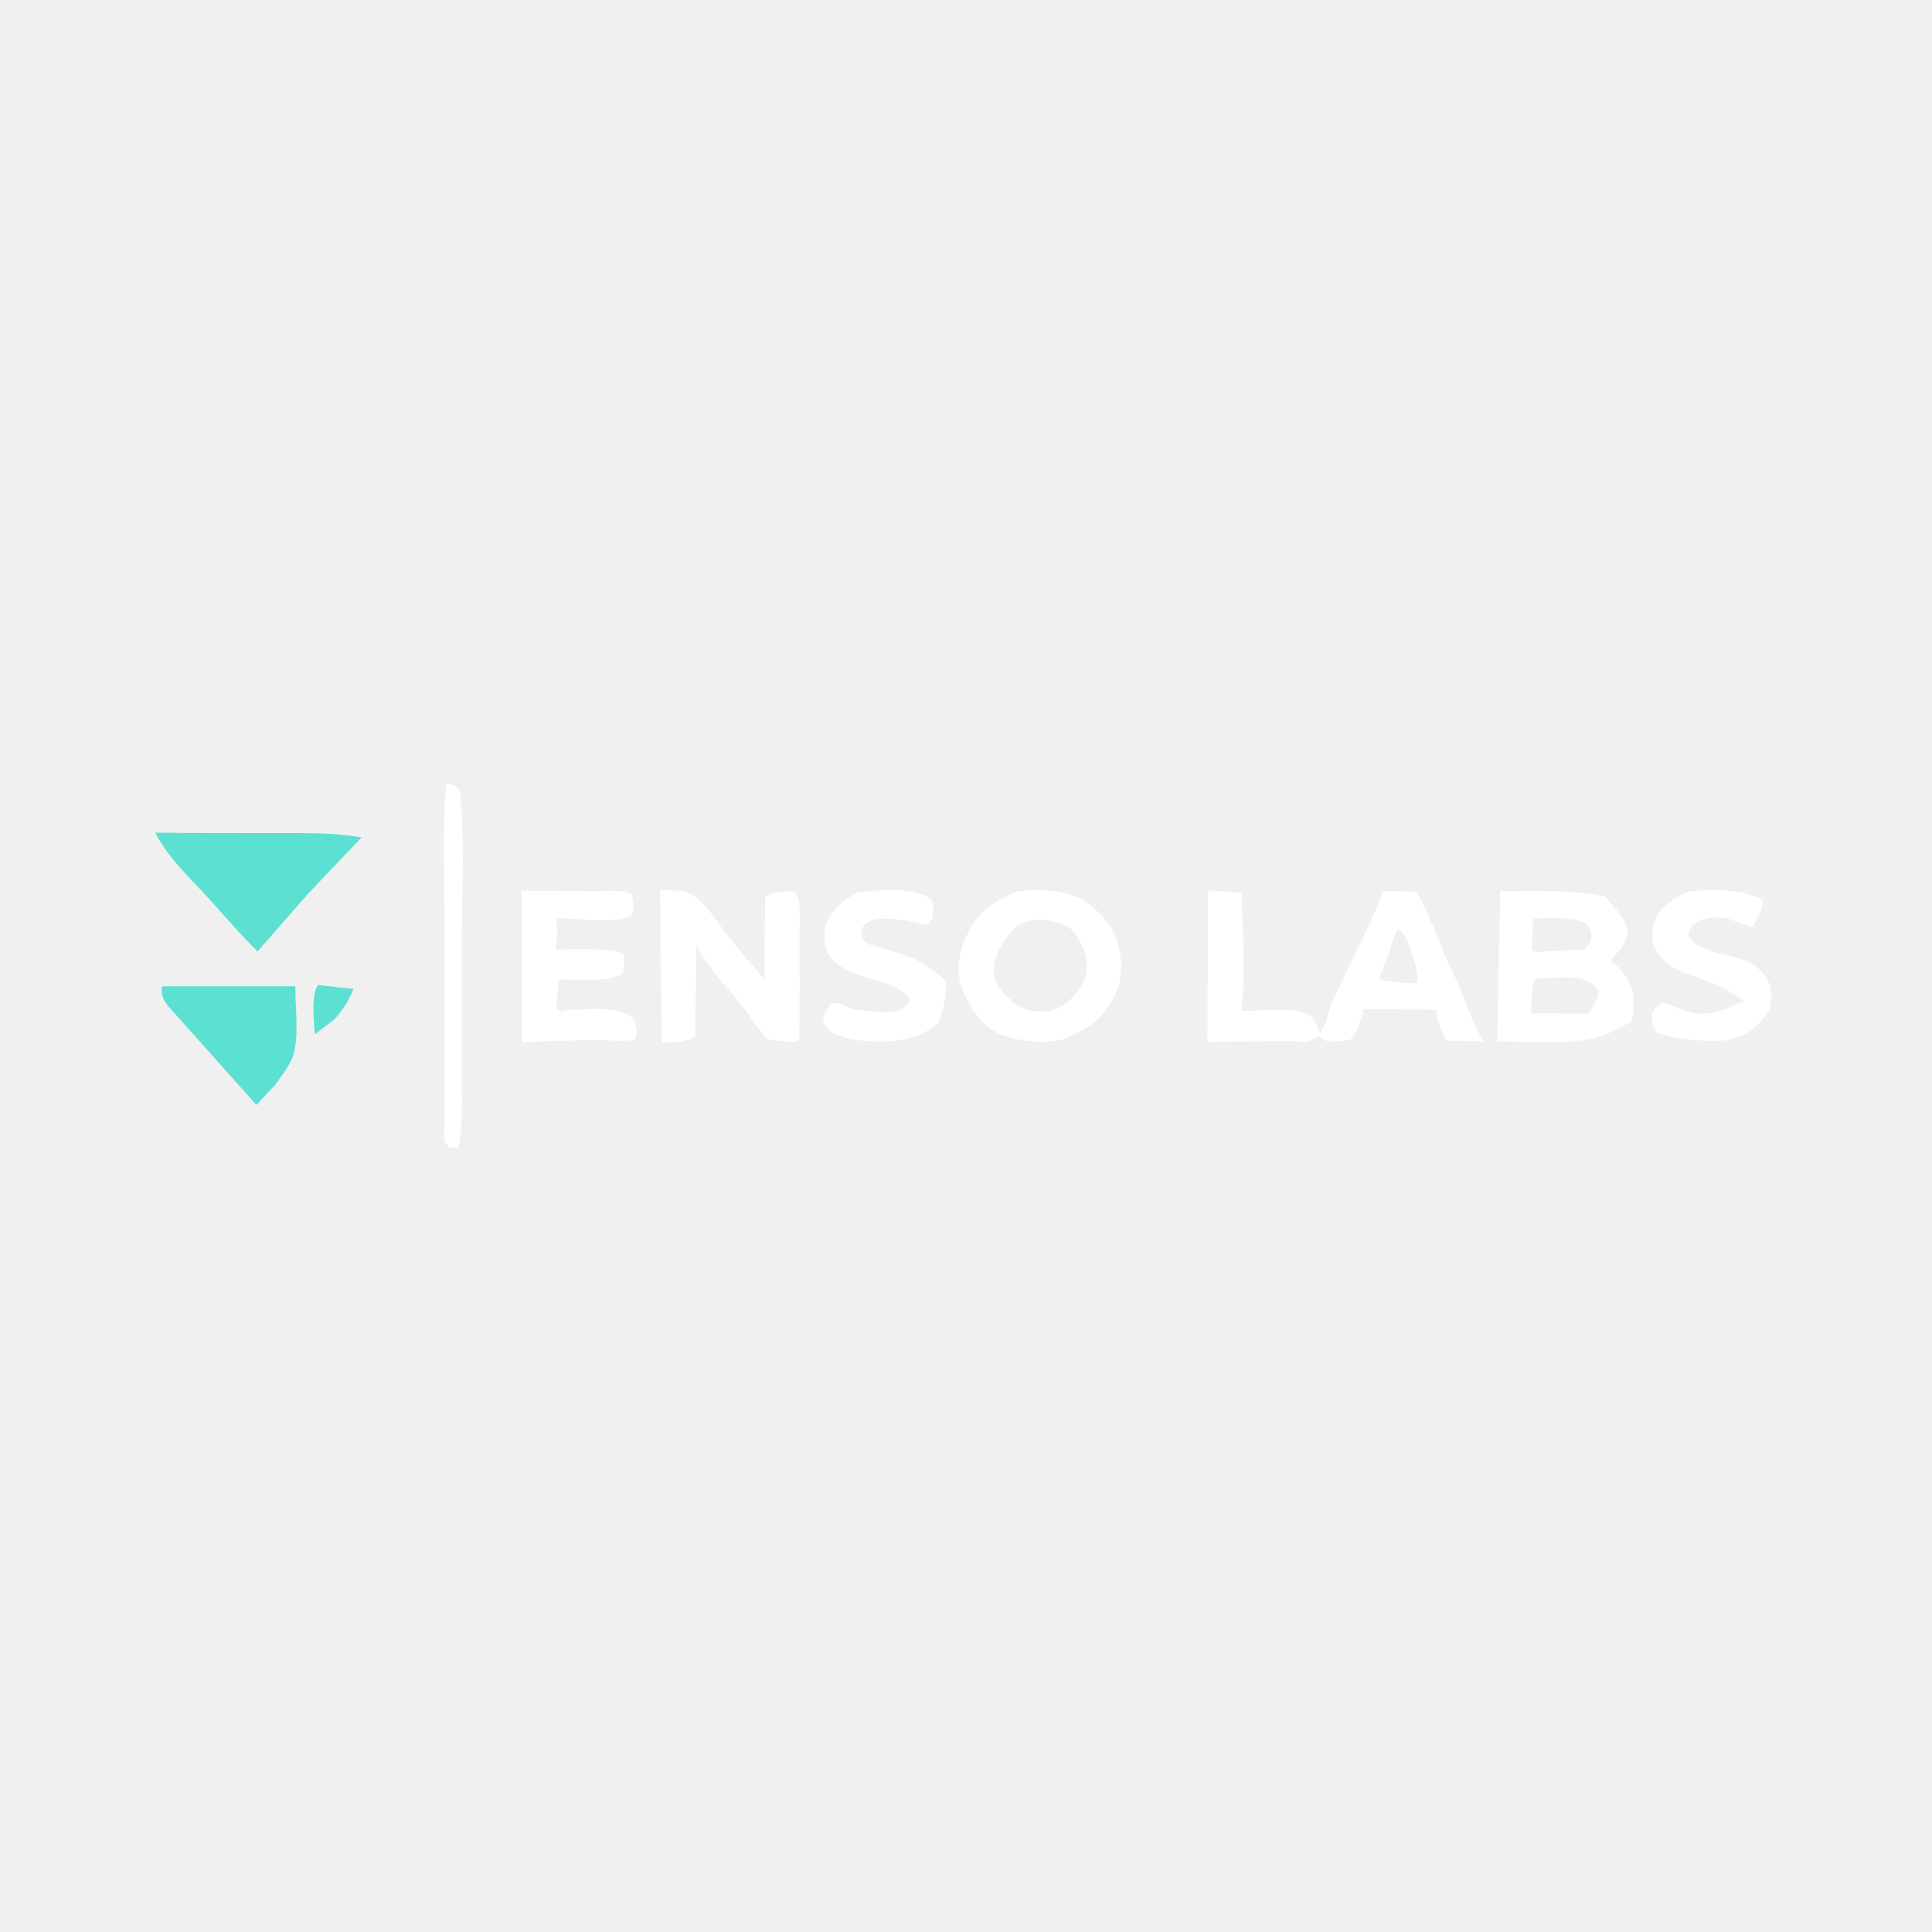
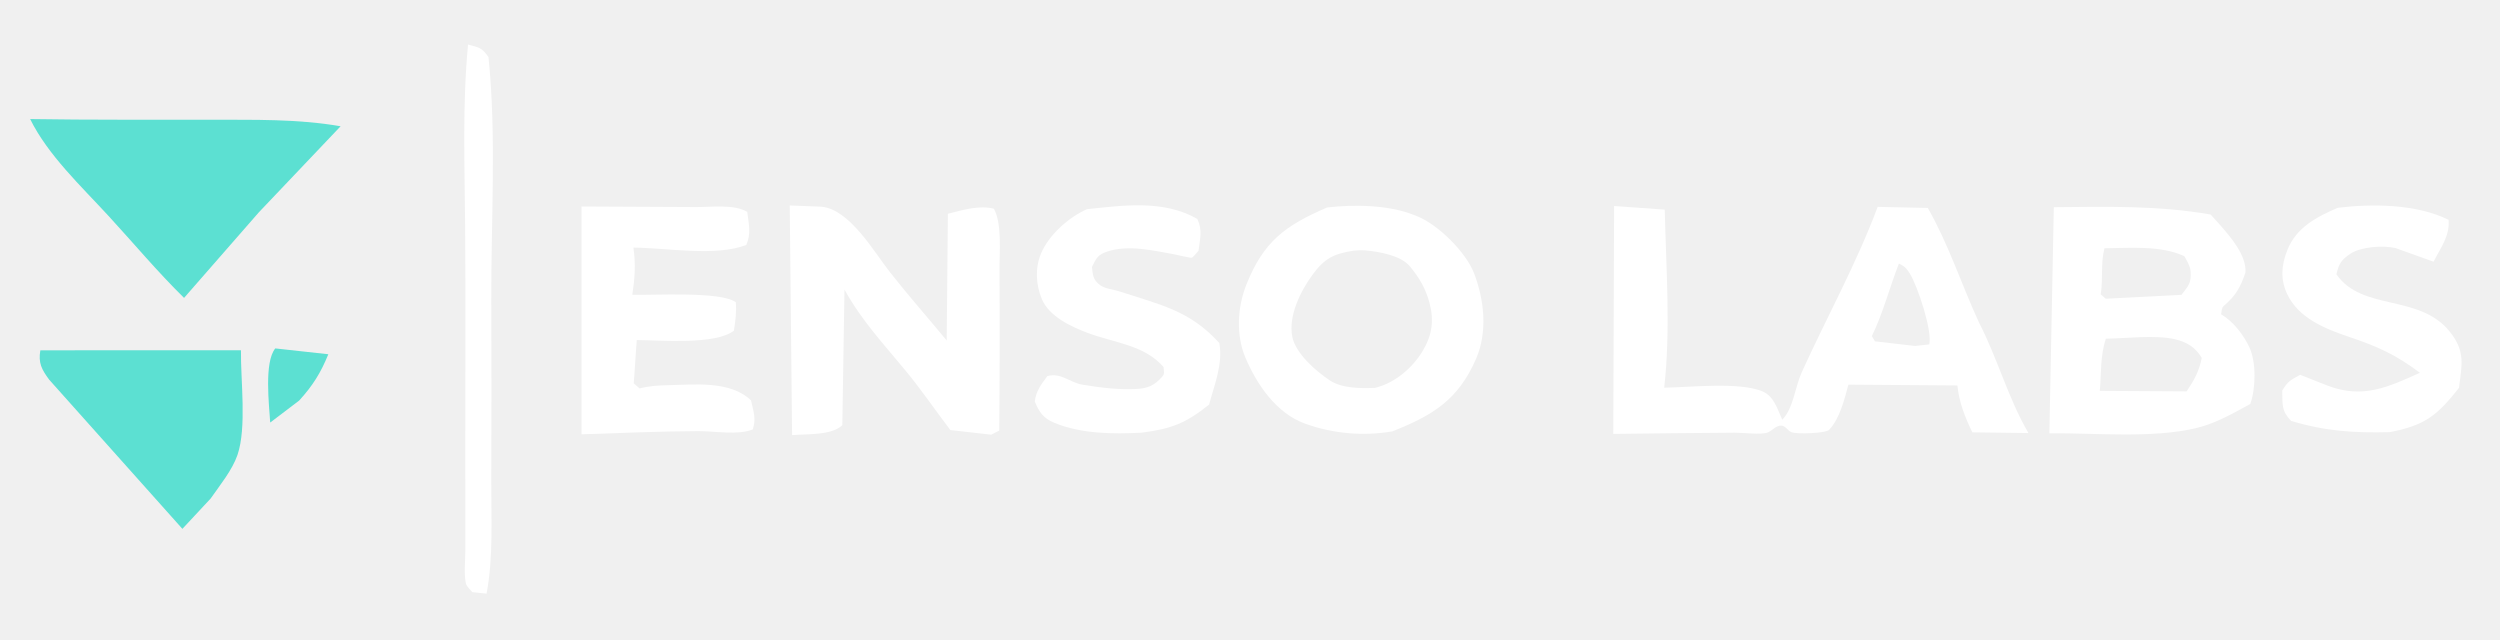
- <svg xmlns="http://www.w3.org/2000/svg" width="500" height="500" version="1.1" id="svg11" fill="#ffffff">
+ <svg xmlns="http://www.w3.org/2000/svg" viewBox="35 195 430 110" version="1.1" id="svg11" fill="#ffffff">
  <defs id="defs11" />
  <path fill="#5ce0d2" transform="scale(2.5 2.5)" d="M32.939 101.971L36.589 102.372C36.062 103.664 35.515 104.536 34.583 105.558L32.59 107.071C32.512 105.837 32.167 102.915 32.939 101.971Z" id="path1" />
  <path transform="scale(2.5 2.5)" d="M46.202 81.064C46.981 81.277 47.138 81.266 47.607 81.923C48.166 87.331 47.782 93.185 47.801 98.641C47.815 102.795 47.818 106.949 47.8 111.103C47.79 113.641 47.949 116.349 47.476 118.842L46.5 118.741C46.394 118.61 46.145 118.377 46.087 118.232C45.892 117.737 46.019 116.401 46.017 115.824C46.01 113.586 46.012 111.349 46.011 109.112C46.009 103.895 46.041 98.676 46 93.459C45.968 89.335 45.809 85.176 46.202 81.064Z" id="path2" />
  <path fill="#5ce0d2" transform="scale(2.5 2.5)" d="M16.776 102.101L30.578 102.099C30.551 104.161 30.986 107.411 30.337 109.304C29.982 110.339 29.117 111.404 28.491 112.3L26.549 114.385L17.381 104.119C16.866 103.416 16.625 102.971 16.776 102.101Z" id="path3" />
  <path transform="scale(2.5 2.5)" d="M174.835 92.297C177.254 92.005 180.253 92.034 182.463 93.125C182.547 94.245 181.934 95.016 181.428 96.004L178.807 95.066C177.971 94.876 176.45 94.964 175.716 95.452C175.062 95.886 174.914 96.155 174.745 96.875C176.534 99.437 180.43 98.198 182.536 100.809C183.631 102.166 183.379 103.067 183.179 104.685C181.675 106.587 180.836 107.268 178.417 107.731C175.946 107.793 174.012 107.672 171.625 106.958C170.932 106.228 171.052 105.837 171.017 104.875C171.407 104.218 171.6 104.147 172.25 103.787L174.155 104.538C176.563 105.45 178.276 104.645 180.49 103.647C178.788 102.369 177.545 101.828 175.546 101.153C173.92 100.605 172.127 99.864 171.358 98.231C170.878 97.21 170.957 96.252 171.368 95.209C171.982 93.649 173.386 92.922 174.835 92.297Z" id="path4" />
  <path transform="scale(2.5 2.5)" d="M88.789 92.391C91.344 92.123 94.058 91.739 96.375 93.062C96.747 93.835 96.555 94.419 96.459 95.25C96.368 95.344 96.1 95.69 96 95.727C95.901 95.765 94.933 95.522 94.755 95.49C93.309 95.234 91.655 94.835 90.22 95.294C89.522 95.518 89.437 95.746 89.125 96.367C89.195 96.93 89.184 97.242 89.684 97.615C90.031 97.874 90.621 97.918 91.031 98.053C93.826 98.973 95.852 99.35 97.893 101.604C98.141 103.07 97.562 104.43 97.185 105.836C95.569 107.126 94.611 107.497 92.549 107.768C90.57 107.87 88.401 107.859 86.535 107.088C85.764 106.769 85.499 106.349 85.192 105.625C85.283 104.892 85.628 104.454 86.061 103.875C87.009 103.614 87.582 104.33 88.534 104.478C89.777 104.672 90.864 104.818 92.133 104.764C92.955 104.73 93.416 104.531 93.964 103.913C94.15 103.704 94.068 103.519 94.051 103.25C92.724 101.721 90.646 101.589 88.817 100.899C87.681 100.471 86.183 99.769 85.682 98.582C85.267 97.601 85.204 96.441 85.619 95.451C86.159 94.161 87.525 92.945 88.789 92.391Z" id="path5" />
  <path transform="scale(2.5 2.5)" d="M54.008 92.207C56.631 92.216 59.253 92.231 61.876 92.246C62.962 92.251 64.489 92.035 65.412 92.578C65.511 93.435 65.695 94.039 65.346 94.851C63.277 95.665 59.878 95.057 57.578 95.034C57.746 96.188 57.676 97.134 57.503 98.28C58.938 98.326 63.589 98.025 64.625 98.794C64.675 99.473 64.601 100.08 64.492 100.75C63.228 101.739 59.46 101.408 57.808 101.395L57.603 104.375L58 104.721C58.645 104.557 59.253 104.517 59.914 104.503C61.786 104.463 64.235 104.17 65.672 105.549C65.828 106.29 66.042 106.809 65.789 107.544C64.788 107.959 63.162 107.656 62.054 107.661C59.374 107.672 56.688 107.795 54.01 107.88L54.008 92.207Z" id="path6" />
  <path fill="#5ce0d2" transform="scale(2.5 2.5)" d="M16.074 86.191C20.214 86.259 24.356 86.228 28.497 86.239C31.492 86.248 34.47 86.173 37.434 86.687L31.806 92.61L26.663 98.496C24.83 96.695 23.204 94.746 21.468 92.858C19.601 90.826 17.302 88.68 16.074 86.191Z" id="path7" />
  <path transform="scale(2.5 2.5)" d="M68.334 92.136L70.496 92.219C72.456 92.386 74.124 95.323 75.247 96.75C76.496 98.338 77.847 99.865 79.133 101.426L79.215 92.707C80.232 92.454 81.334 92.105 82.375 92.357C82.951 93.354 82.758 95.415 82.766 96.589C82.788 100.267 82.782 103.947 82.748 107.625L82.194 107.906L79.385 107.588C78.364 106.249 77.412 104.848 76.343 103.547C74.773 101.637 73.32 100.118 72.1 97.923L71.952 107.25C71.212 107.966 69.548 107.849 68.495 107.936L68.334 92.136Z" id="path8" />
  <path transform="scale(2.5 2.5)" d="M155.302 92.255C158.956 92.222 162.474 92.127 166.092 92.76L166.726 93.463C167.467 94.31 168.565 95.564 168.488 96.75C168.133 97.783 167.832 98.327 166.987 99.055C166.842 99.18 166.847 99.437 166.812 99.625C167.642 100.105 168.364 101.045 168.763 101.905C169.238 102.932 169.198 104.735 168.821 105.792C167.632 106.436 166.47 107.115 165.147 107.439C162.11 108.183 158.126 107.779 154.997 107.811L155.302 92.255ZM158.885 101.302C158.487 102.49 158.578 103.664 158.466 104.892L164.437 104.927C164.96 104.157 165.3 103.543 165.481 102.625C165.053 101.902 164.458 101.528 163.625 101.338C162.251 101.025 160.308 101.285 158.885 101.302ZM158.787 95.081C158.51 96.141 158.706 97.171 158.529 98.25L158.875 98.553L164.084 98.285C164.559 97.671 164.789 97.46 164.71 96.64C164.675 96.283 164.457 95.931 164.282 95.625C162.651 94.871 160.546 95.066 158.787 95.081Z" id="path9" />
  <path transform="scale(2.5 2.5)" d="M105.305 92.275C107.138 92.059 109.521 92.092 111.25 92.78L111.553 92.899C112.978 93.493 114.862 95.358 115.417 96.804C116.122 98.643 116.353 100.839 115.558 102.673C114.326 105.518 112.574 106.574 109.796 107.678C107.802 108.024 105.693 107.836 103.791 107.147C101.811 106.43 100.483 104.474 99.69 102.619C99.022 101.057 99.135 99.129 99.748 97.589C100.925 94.633 102.387 93.53 105.305 92.275ZM107.104 95.248C105.754 95.468 105.128 95.768 104.293 96.914C103.468 98.046 102.633 99.73 102.908 101.161C103.129 102.316 104.552 103.553 105.491 104.169C106.35 104.733 107.592 104.72 108.593 104.687C109.949 104.364 111.179 103.325 111.891 102.128C112.529 101.056 112.671 100.047 112.35 98.842C112.085 97.849 111.653 97.113 110.999 96.323C110.381 95.575 108.866 95.306 107.93 95.228C107.653 95.204 107.379 95.218 107.104 95.248Z" id="path10" />
  <path transform="scale(2.5 2.5)" d="M125.05 92.173L128.534 92.424C128.626 96.403 128.95 100.726 128.497 104.674C130.306 104.645 133.621 104.266 135.227 104.914C136.046 105.244 136.266 106.107 136.62 106.875C137.39 106.092 137.495 104.64 137.953 103.629C139.677 99.825 141.723 96.15 143.183 92.233L146.633 92.307C148.076 94.838 148.938 97.546 150.152 100.183C151.443 102.686 152.152 105.387 153.557 107.794L149.698 107.745C149.19 106.702 148.785 105.68 148.668 104.519L141.17 104.464C140.899 105.473 140.577 106.802 139.845 107.57C139.615 107.812 137.627 107.886 137.25 107.735C136.99 107.631 136.847 107.281 136.538 107.28C136.179 107.279 135.931 107.627 135.625 107.752C135.19 107.931 133.911 107.765 133.36 107.769C130.571 107.79 127.782 107.815 124.994 107.853L125.05 92.173ZM144.643 96.138C144.006 97.772 143.546 99.569 142.782 101.125L143 101.484L145.757 101.802L146.732 101.695C146.955 100.752 145.935 97.7 145.399 96.825C145.19 96.483 145.018 96.297 144.643 96.138Z" id="path11" />
</svg>
